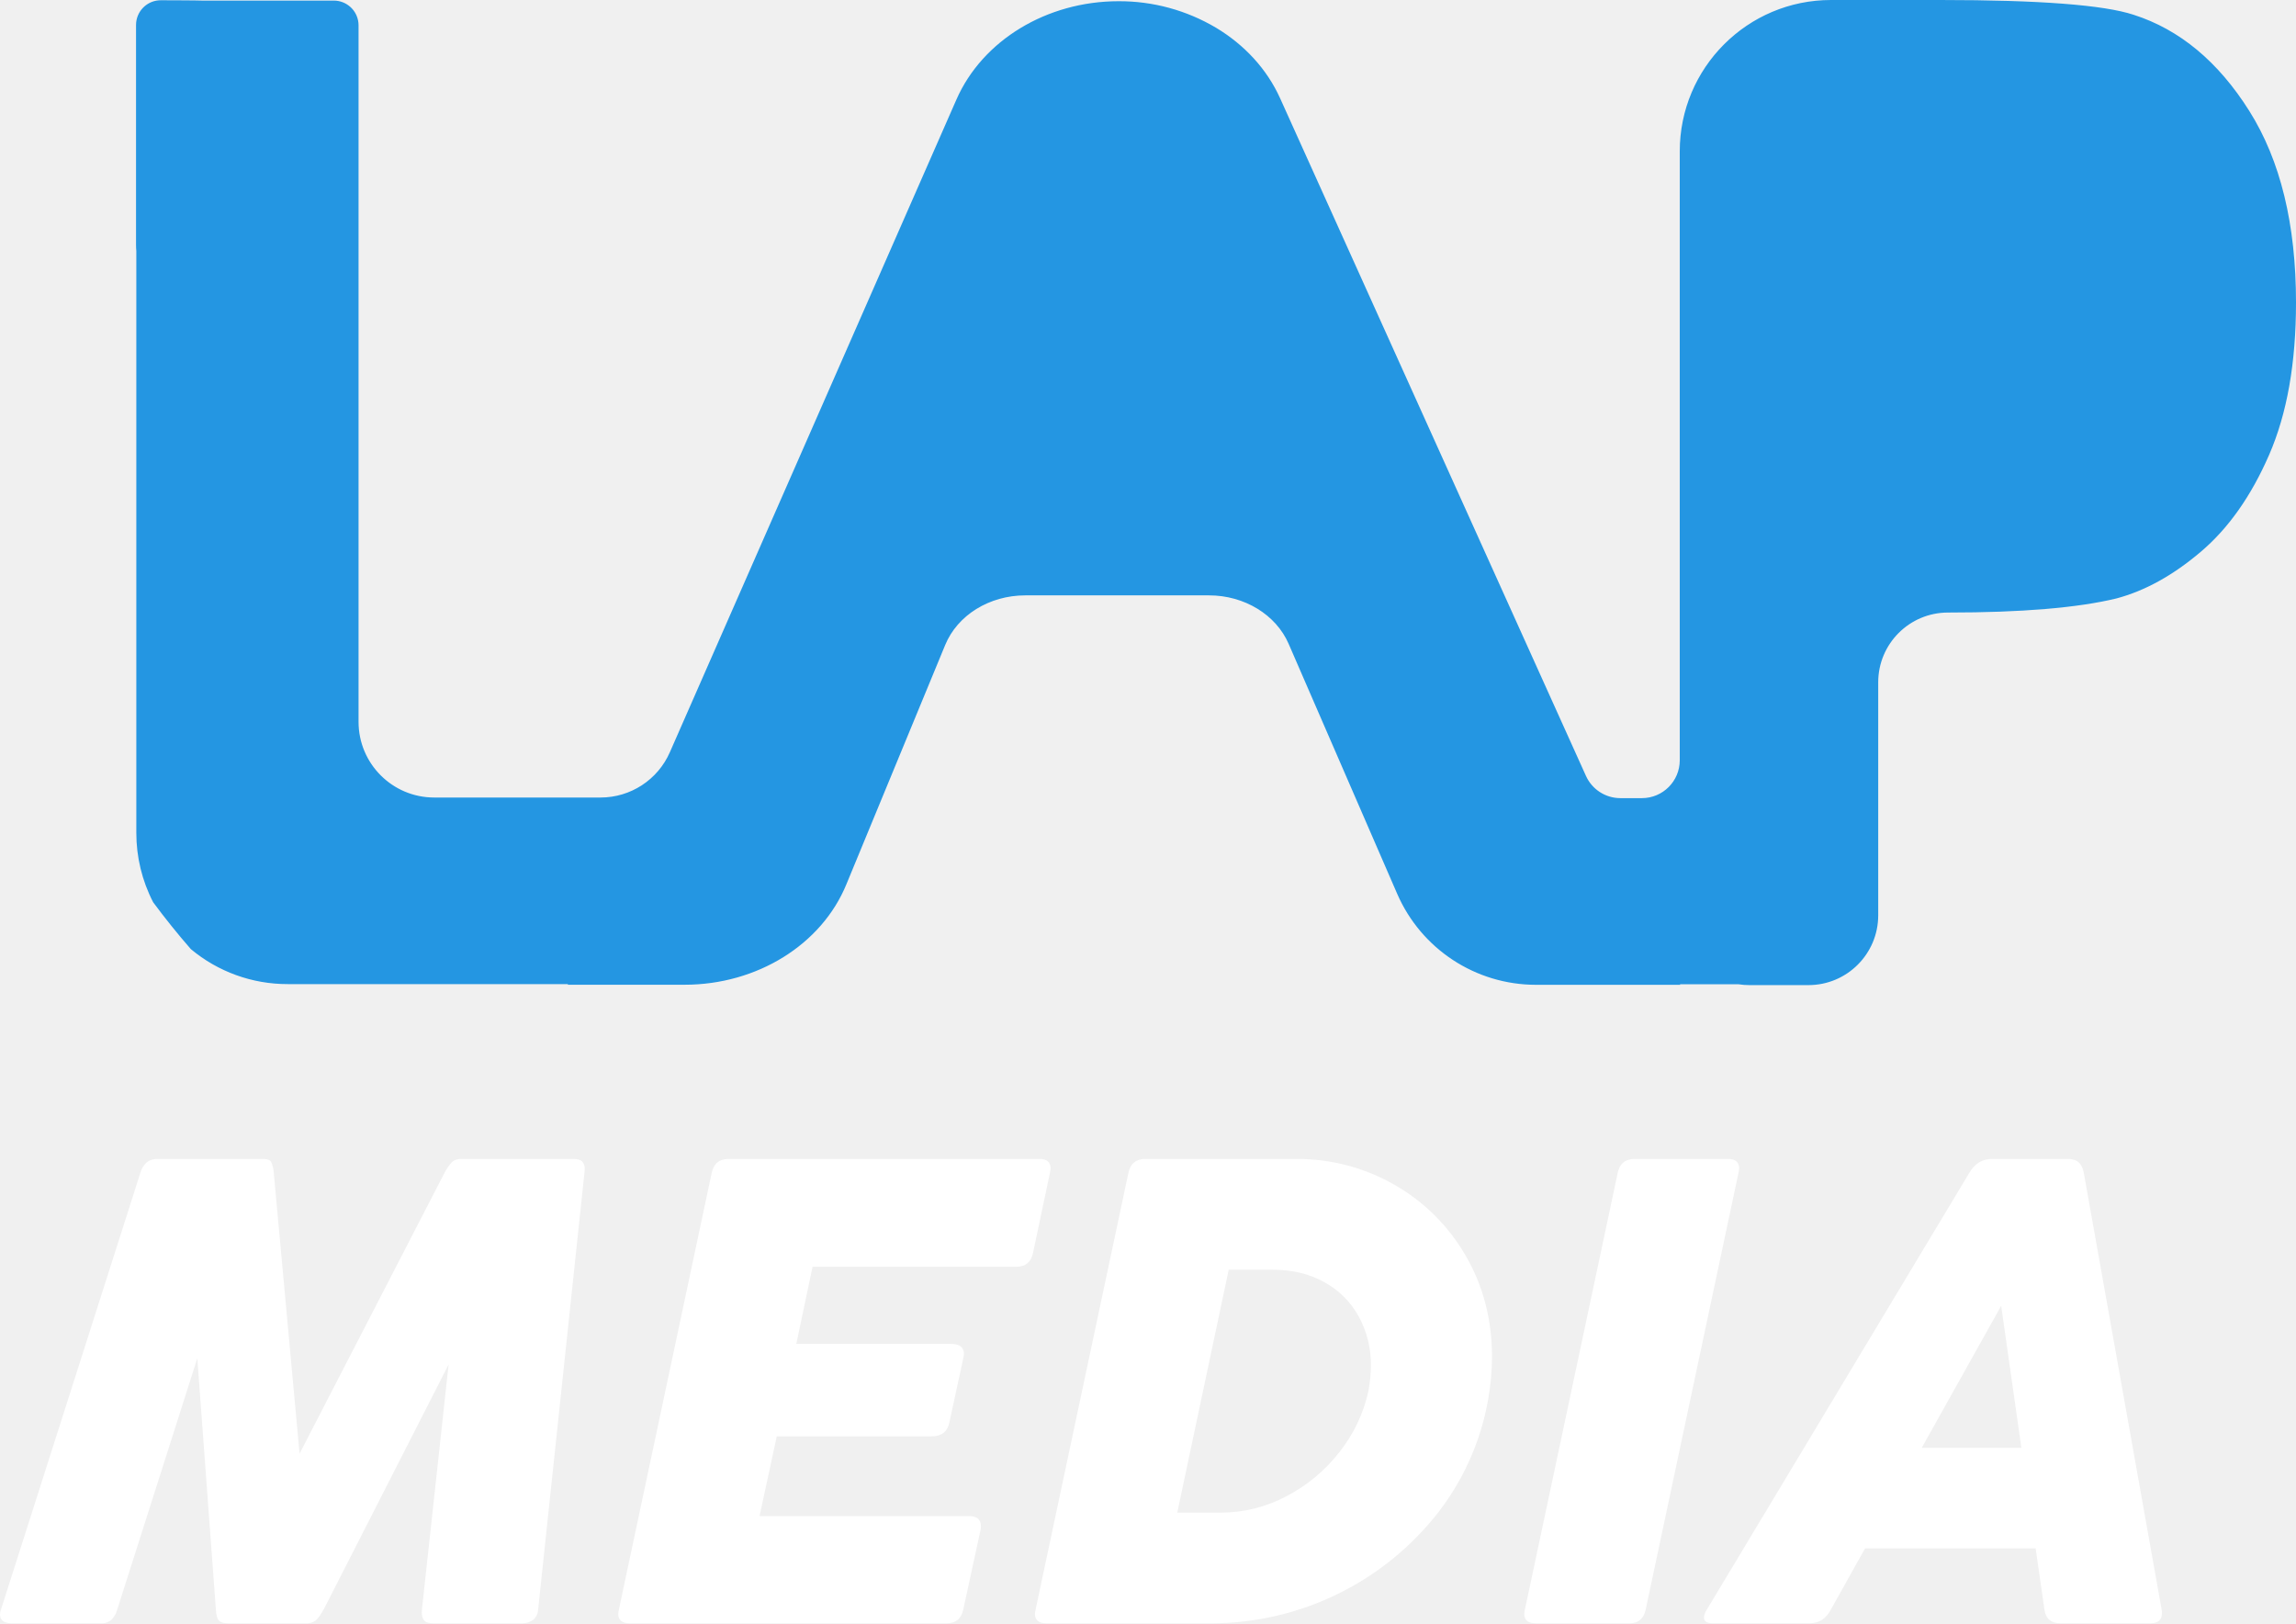
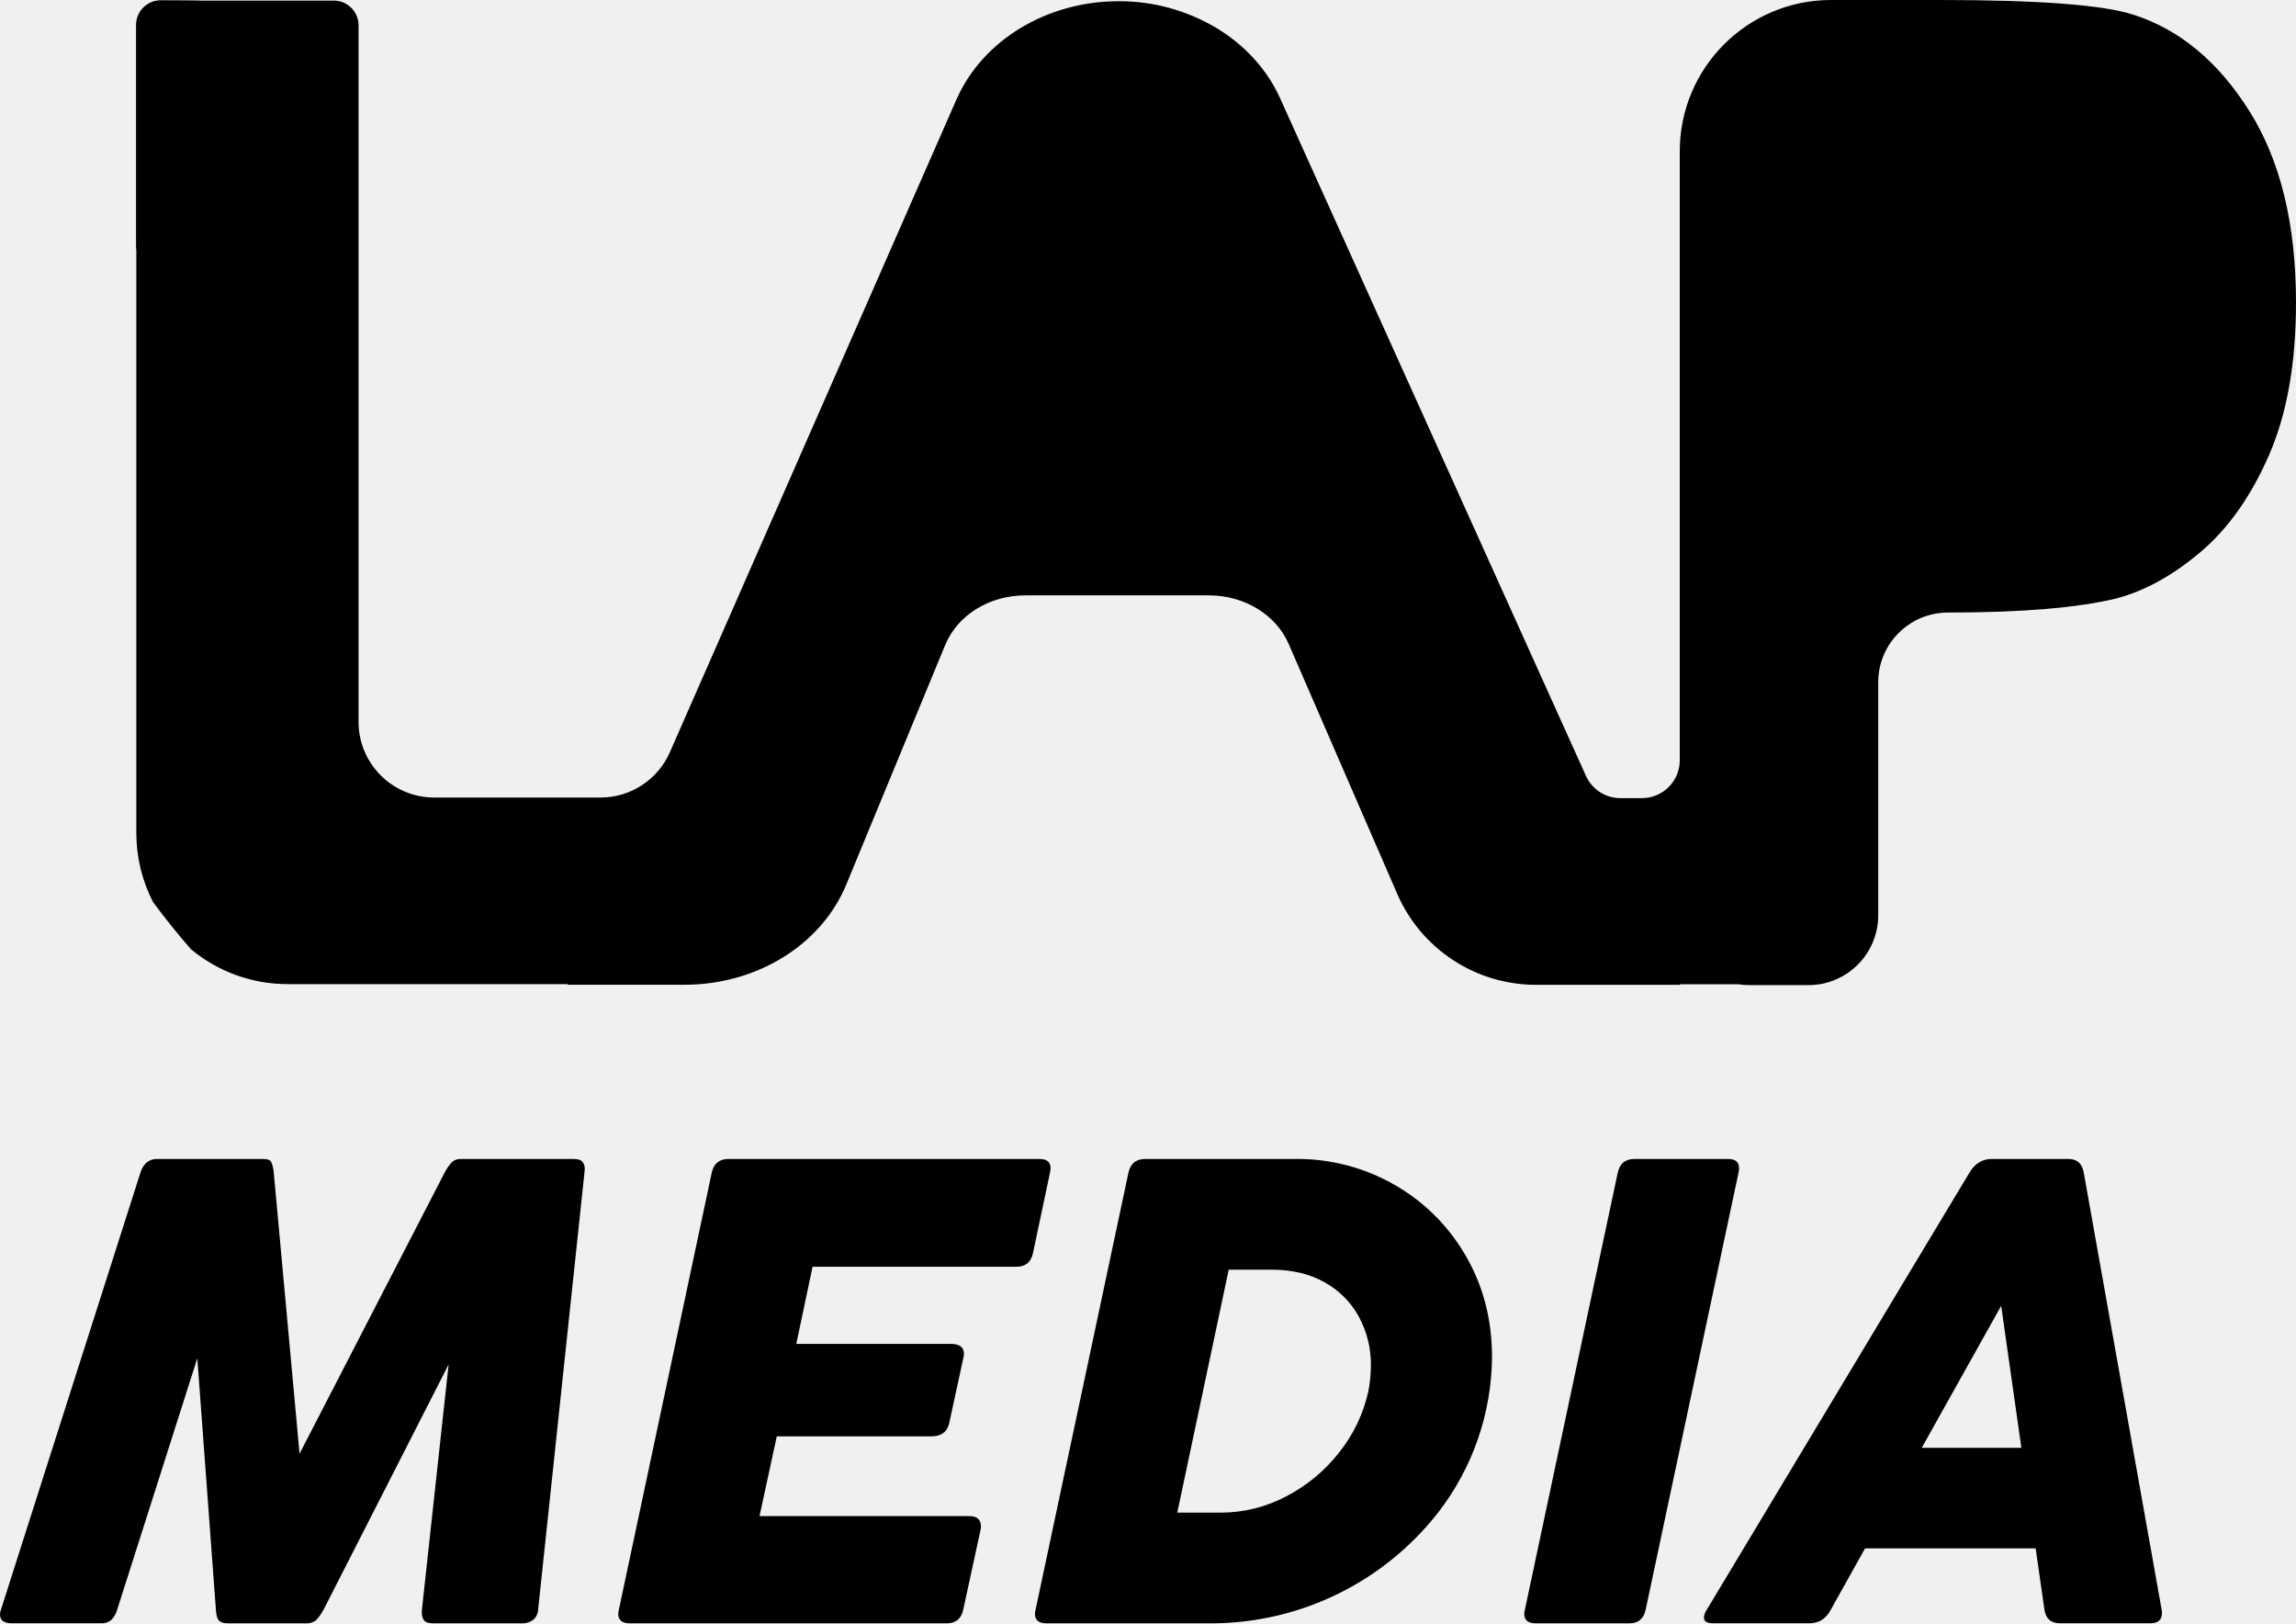
<svg xmlns="http://www.w3.org/2000/svg" id="Layer_3" data-name="Layer 3" viewBox="0 0 1280 904.84">
-   <defs>
-     <style>.cls-1{fill:#2496e2;}.cls-2{fill:#fff;}</style>
-   </defs>
-   <path class="cls-1" d="M1280,168.67q0,50.47-15,84.9t-38.09,54q-23.1,19.63-47,26-32.45,7.86-93.93,7.86a38.89,38.89,0,0,0-38.89,38.9V510.2a38.91,38.91,0,0,1-38.91,38.9h-32.9a39.15,39.15,0,0,1-6.07-.47H936.58l.13.3H856.28a84.33,84.33,0,0,1-77.37-50.75L718.4,358.86c-7.07-16.27-24.71-27-44.37-27H571.58c-20,0-37.79,11-44.65,27.67L471.86,492.89c-13.78,33.64-49.81,56-90.17,56H316.52l.15-.35H160.38a84,84,0,0,1-54-19.52q-11-12.62-21-26.11A84,84,0,0,1,76,464.24V139.94c-.11-1.11-.16-2.22-.16-3.36V13.93a13,13,0,0,1,.07-1.4A13.79,13.79,0,0,1,89.65.14s21.73.06,22.93.19h73.53a13.8,13.8,0,0,1,13.71,12.39,13.13,13.13,0,0,1,.07,1.4V402.36a42.19,42.19,0,0,0,42.18,42.18h92.74a42.18,42.18,0,0,0,38.62-25.22L533.19,55.5C547.71,22.44,583.6.68,623.57.68a105.6,105.6,0,0,1,54.37,14.79c15.72,9.43,28.32,22.94,35.69,39.26L884.15,432.47a21.05,21.05,0,0,0,19.21,12.41h12a21.1,21.1,0,0,0,21.09-21.1V84.35A84.35,84.35,0,0,1,1020.78,0h61q82.59,0,107.68,8.23Q1228,20.58,1254,61.9T1280,168.67Z" />
-   <path class="cls-2" d="M65.34,897.21A12.61,12.61,0,0,1,62,903a8.43,8.43,0,0,1-5.72,1.82H6.72c-4.48,0-6.72-1.64-6.72-4.9a6.93,6.93,0,0,1,.54-2.73L78.22,653.83a12.46,12.46,0,0,1,3.54-5.9,8.88,8.88,0,0,1,5.9-1.91h59.17c2.3,0,3.75.55,4.36,1.64a19,19,0,0,1,1.45,6.17L167,810.28l80.76-156.45a27.88,27.88,0,0,1,4.27-6.17,7.26,7.26,0,0,1,5.17-1.64H320q3.27,0,4.63,1.46a6.18,6.18,0,0,1,1.36,4.35l-.18,2L300,897.21a7.78,7.78,0,0,1-2.81,5.72,9.89,9.89,0,0,1-6.26,1.91H241.39q-3.81,0-5.17-1.91c-.91-1.27-1.24-3.17-1-5.72L250.1,760.55l-69.51,136.3q-2.73,4.9-4.63,6.44a8.61,8.61,0,0,1-5.53,1.55h-43.2c-2.54,0-4.3-.55-5.26-1.64s-1.52-3.2-1.64-6.35L110,757.1Z" />
-   <path class="cls-2" d="M406.19,646H579.51q6.18,0,6.18,5.27a15.82,15.82,0,0,1-.37,2.54l-9.44,44.65q-1.62,7.62-9.25,7.62H453l-9.07,43h86.21q7.26,0,7.26,5.63a16.69,16.69,0,0,1-.37,2.36L529.24,793q-1.63,7.62-10,7.62H433.05l-9.62,44.46H540.31q6.54,0,6.54,5.63a8.59,8.59,0,0,1-.19,2L537,897.21q-1.62,7.63-9.25,7.63H351.19q-6.53,0-6.53-5.27a16.31,16.31,0,0,1,.36-2.36l51.73-243.38Q398.39,646,406.19,646Z" />
-   <path class="cls-2" d="M638.5,646h84a108.6,108.6,0,0,1,54.63,14.25A106.66,106.66,0,0,1,817,699.75q14.79,25.23,14.79,56.8a143.33,143.33,0,0,1-30,86.49,160.75,160.75,0,0,1-126,61.8H583.5q-6.53,0-6.53-5.27a16.31,16.31,0,0,1,.36-2.36l51.73-243.38Q630.69,646,638.5,646ZM764.27,761.27a55.69,55.69,0,0,0-6.8-27.49,48.43,48.43,0,0,0-19.24-19.15q-12.43-6.9-29-6.9H685l-28.68,135.4H680.6a77.79,77.79,0,0,0,36.48-9.08,89.81,89.81,0,0,0,29.59-24.59,83,83,0,0,0,16.15-33.85A78.62,78.62,0,0,0,764.27,761.27Z" />
-   <path class="cls-2" d="M911.28,646h52.09q6.17,0,6.17,5.27a15.46,15.46,0,0,1-.36,2.54L917.45,897.21q-1.63,7.63-9.07,7.63H856.29q-6.54,0-6.54-5.27a15.44,15.44,0,0,1,.37-2.36l51.72-243.38Q903.47,646,911.28,646Z" />
-   <path class="cls-2" d="M1110.38,646H1153q7.44,0,8.71,7.81l43.38,243.38a8.8,8.8,0,0,1,.18,2q0,5.63-6.53,5.63h-50.09q-7.82,0-8.9-7.63l-4.9-34.12h-95.1l-19.06,34.12q-4,7.63-12,7.63H955q-5.09,0-5.08-3.27a9.31,9.31,0,0,1,1.63-4.36l146.29-243.38Q1102.39,646,1110.38,646Zm16.52,161-11.26-79.13L1071.36,807Z" />
+   <defs />
+   <path class="fill-primary" d="M1280,168.67q0,50.47-15,84.9t-38.09,54q-23.1,19.63-47,26-32.45,7.86-93.93,7.86a38.89,38.89,0,0,0-38.89,38.9V510.2a38.91,38.91,0,0,1-38.91,38.9h-32.9a39.15,39.15,0,0,1-6.07-.47H936.58l.13.3H856.28a84.33,84.33,0,0,1-77.37-50.75L718.4,358.86c-7.07-16.27-24.71-27-44.37-27H571.58c-20,0-37.79,11-44.65,27.67L471.86,492.89c-13.78,33.64-49.81,56-90.17,56H316.52l.15-.35H160.38a84,84,0,0,1-54-19.52q-11-12.62-21-26.11A84,84,0,0,1,76,464.24V139.94c-.11-1.11-.16-2.22-.16-3.36V13.93a13,13,0,0,1,.07-1.4A13.79,13.79,0,0,1,89.65.14s21.73.06,22.93.19h73.53a13.8,13.8,0,0,1,13.71,12.39,13.13,13.13,0,0,1,.07,1.4V402.36a42.19,42.19,0,0,0,42.18,42.18h92.74a42.18,42.18,0,0,0,38.62-25.22L533.19,55.5C547.71,22.44,583.6.68,623.57.68a105.6,105.6,0,0,1,54.37,14.79c15.72,9.43,28.32,22.94,35.69,39.26L884.15,432.47a21.05,21.05,0,0,0,19.21,12.41h12a21.1,21.1,0,0,0,21.09-21.1V84.35A84.35,84.35,0,0,1,1020.78,0h61q82.59,0,107.68,8.23Q1228,20.58,1254,61.9T1280,168.67Z" />
+   <path class="fill-foreground" d="M65.34,897.21A12.61,12.61,0,0,1,62,903a8.43,8.43,0,0,1-5.72,1.82H6.72c-4.48,0-6.72-1.64-6.72-4.9a6.93,6.93,0,0,1,.54-2.73L78.22,653.83a12.46,12.46,0,0,1,3.54-5.9,8.88,8.88,0,0,1,5.9-1.91h59.17c2.3,0,3.75.55,4.36,1.64a19,19,0,0,1,1.45,6.17L167,810.28l80.76-156.45a27.88,27.88,0,0,1,4.27-6.17,7.26,7.26,0,0,1,5.17-1.64H320q3.27,0,4.63,1.46a6.18,6.18,0,0,1,1.36,4.35l-.18,2L300,897.21a7.78,7.78,0,0,1-2.81,5.72,9.89,9.89,0,0,1-6.26,1.91H241.39q-3.81,0-5.17-1.91c-.91-1.27-1.24-3.17-1-5.72L250.1,760.55l-69.51,136.3q-2.73,4.9-4.63,6.44a8.61,8.61,0,0,1-5.53,1.55h-43.2c-2.54,0-4.3-.55-5.26-1.64s-1.52-3.2-1.64-6.35L110,757.1Z" />
+   <path class="fill-foreground" d="M406.19,646H579.51q6.18,0,6.18,5.27a15.82,15.82,0,0,1-.37,2.54l-9.44,44.65q-1.62,7.62-9.25,7.62H453l-9.07,43h86.21q7.26,0,7.26,5.63a16.69,16.69,0,0,1-.37,2.36L529.24,793q-1.63,7.62-10,7.62H433.05l-9.62,44.46H540.31q6.54,0,6.54,5.63a8.59,8.59,0,0,1-.19,2L537,897.21q-1.62,7.63-9.25,7.63H351.19q-6.53,0-6.53-5.27a16.31,16.31,0,0,1,.36-2.36l51.73-243.38Q398.39,646,406.19,646Z" />
+   <path class="fill-foreground" d="M638.5,646h84a108.6,108.6,0,0,1,54.63,14.25A106.66,106.66,0,0,1,817,699.75q14.79,25.23,14.79,56.8a143.33,143.33,0,0,1-30,86.49,160.75,160.75,0,0,1-126,61.8H583.5q-6.53,0-6.53-5.27a16.31,16.31,0,0,1,.36-2.36l51.73-243.38Q630.69,646,638.5,646ZM764.27,761.27a55.69,55.69,0,0,0-6.8-27.49,48.43,48.43,0,0,0-19.24-19.15q-12.43-6.9-29-6.9H685l-28.68,135.4H680.6a77.79,77.79,0,0,0,36.48-9.08,89.81,89.81,0,0,0,29.59-24.59,83,83,0,0,0,16.15-33.85A78.62,78.62,0,0,0,764.27,761.27Z" />
+   <path class="fill-foreground" d="M911.28,646h52.09q6.17,0,6.17,5.27a15.46,15.46,0,0,1-.36,2.54L917.45,897.21q-1.63,7.63-9.07,7.63H856.29q-6.54,0-6.54-5.27a15.44,15.44,0,0,1,.37-2.36l51.72-243.38Q903.47,646,911.28,646Z" />
+   <path class="fill-foreground" d="M1110.38,646H1153q7.44,0,8.71,7.81l43.38,243.38a8.8,8.8,0,0,1,.18,2q0,5.63-6.53,5.63h-50.09q-7.82,0-8.9-7.63l-4.9-34.12h-95.1l-19.06,34.12q-4,7.63-12,7.63H955q-5.09,0-5.08-3.27a9.31,9.31,0,0,1,1.63-4.36l146.29-243.38Q1102.39,646,1110.38,646Zm16.52,161-11.26-79.13L1071.36,807Z" />
</svg>
